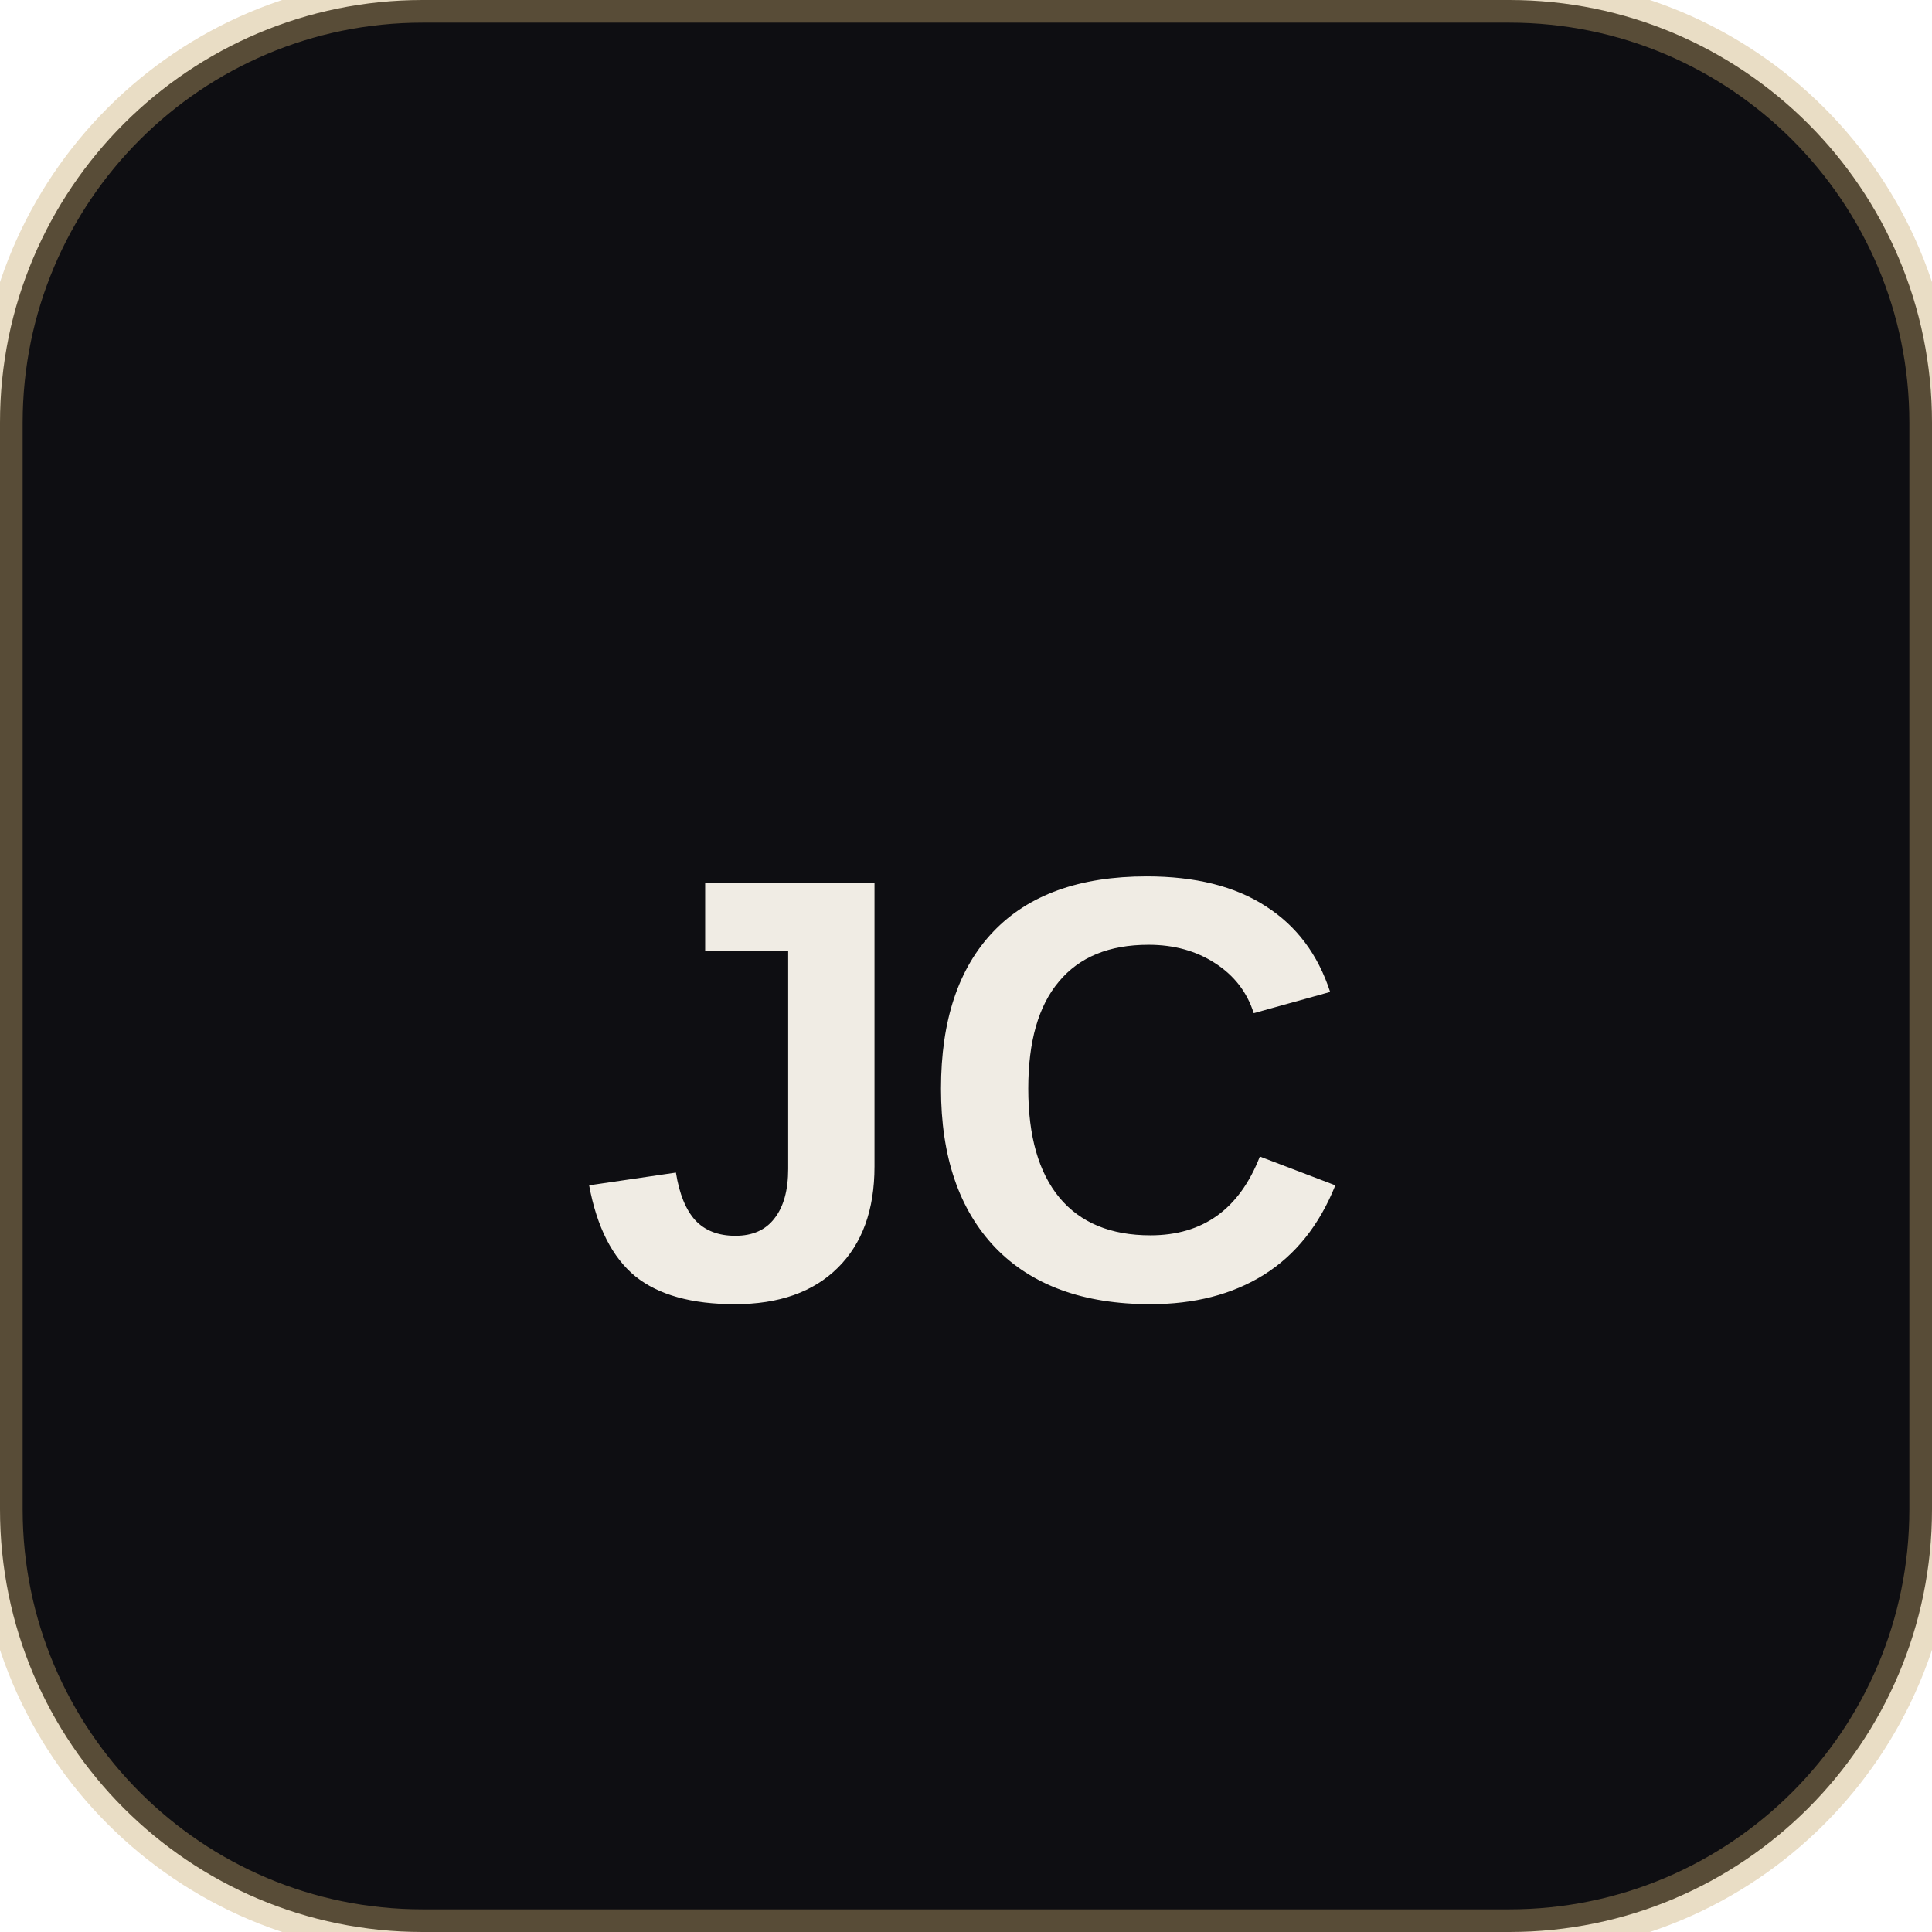
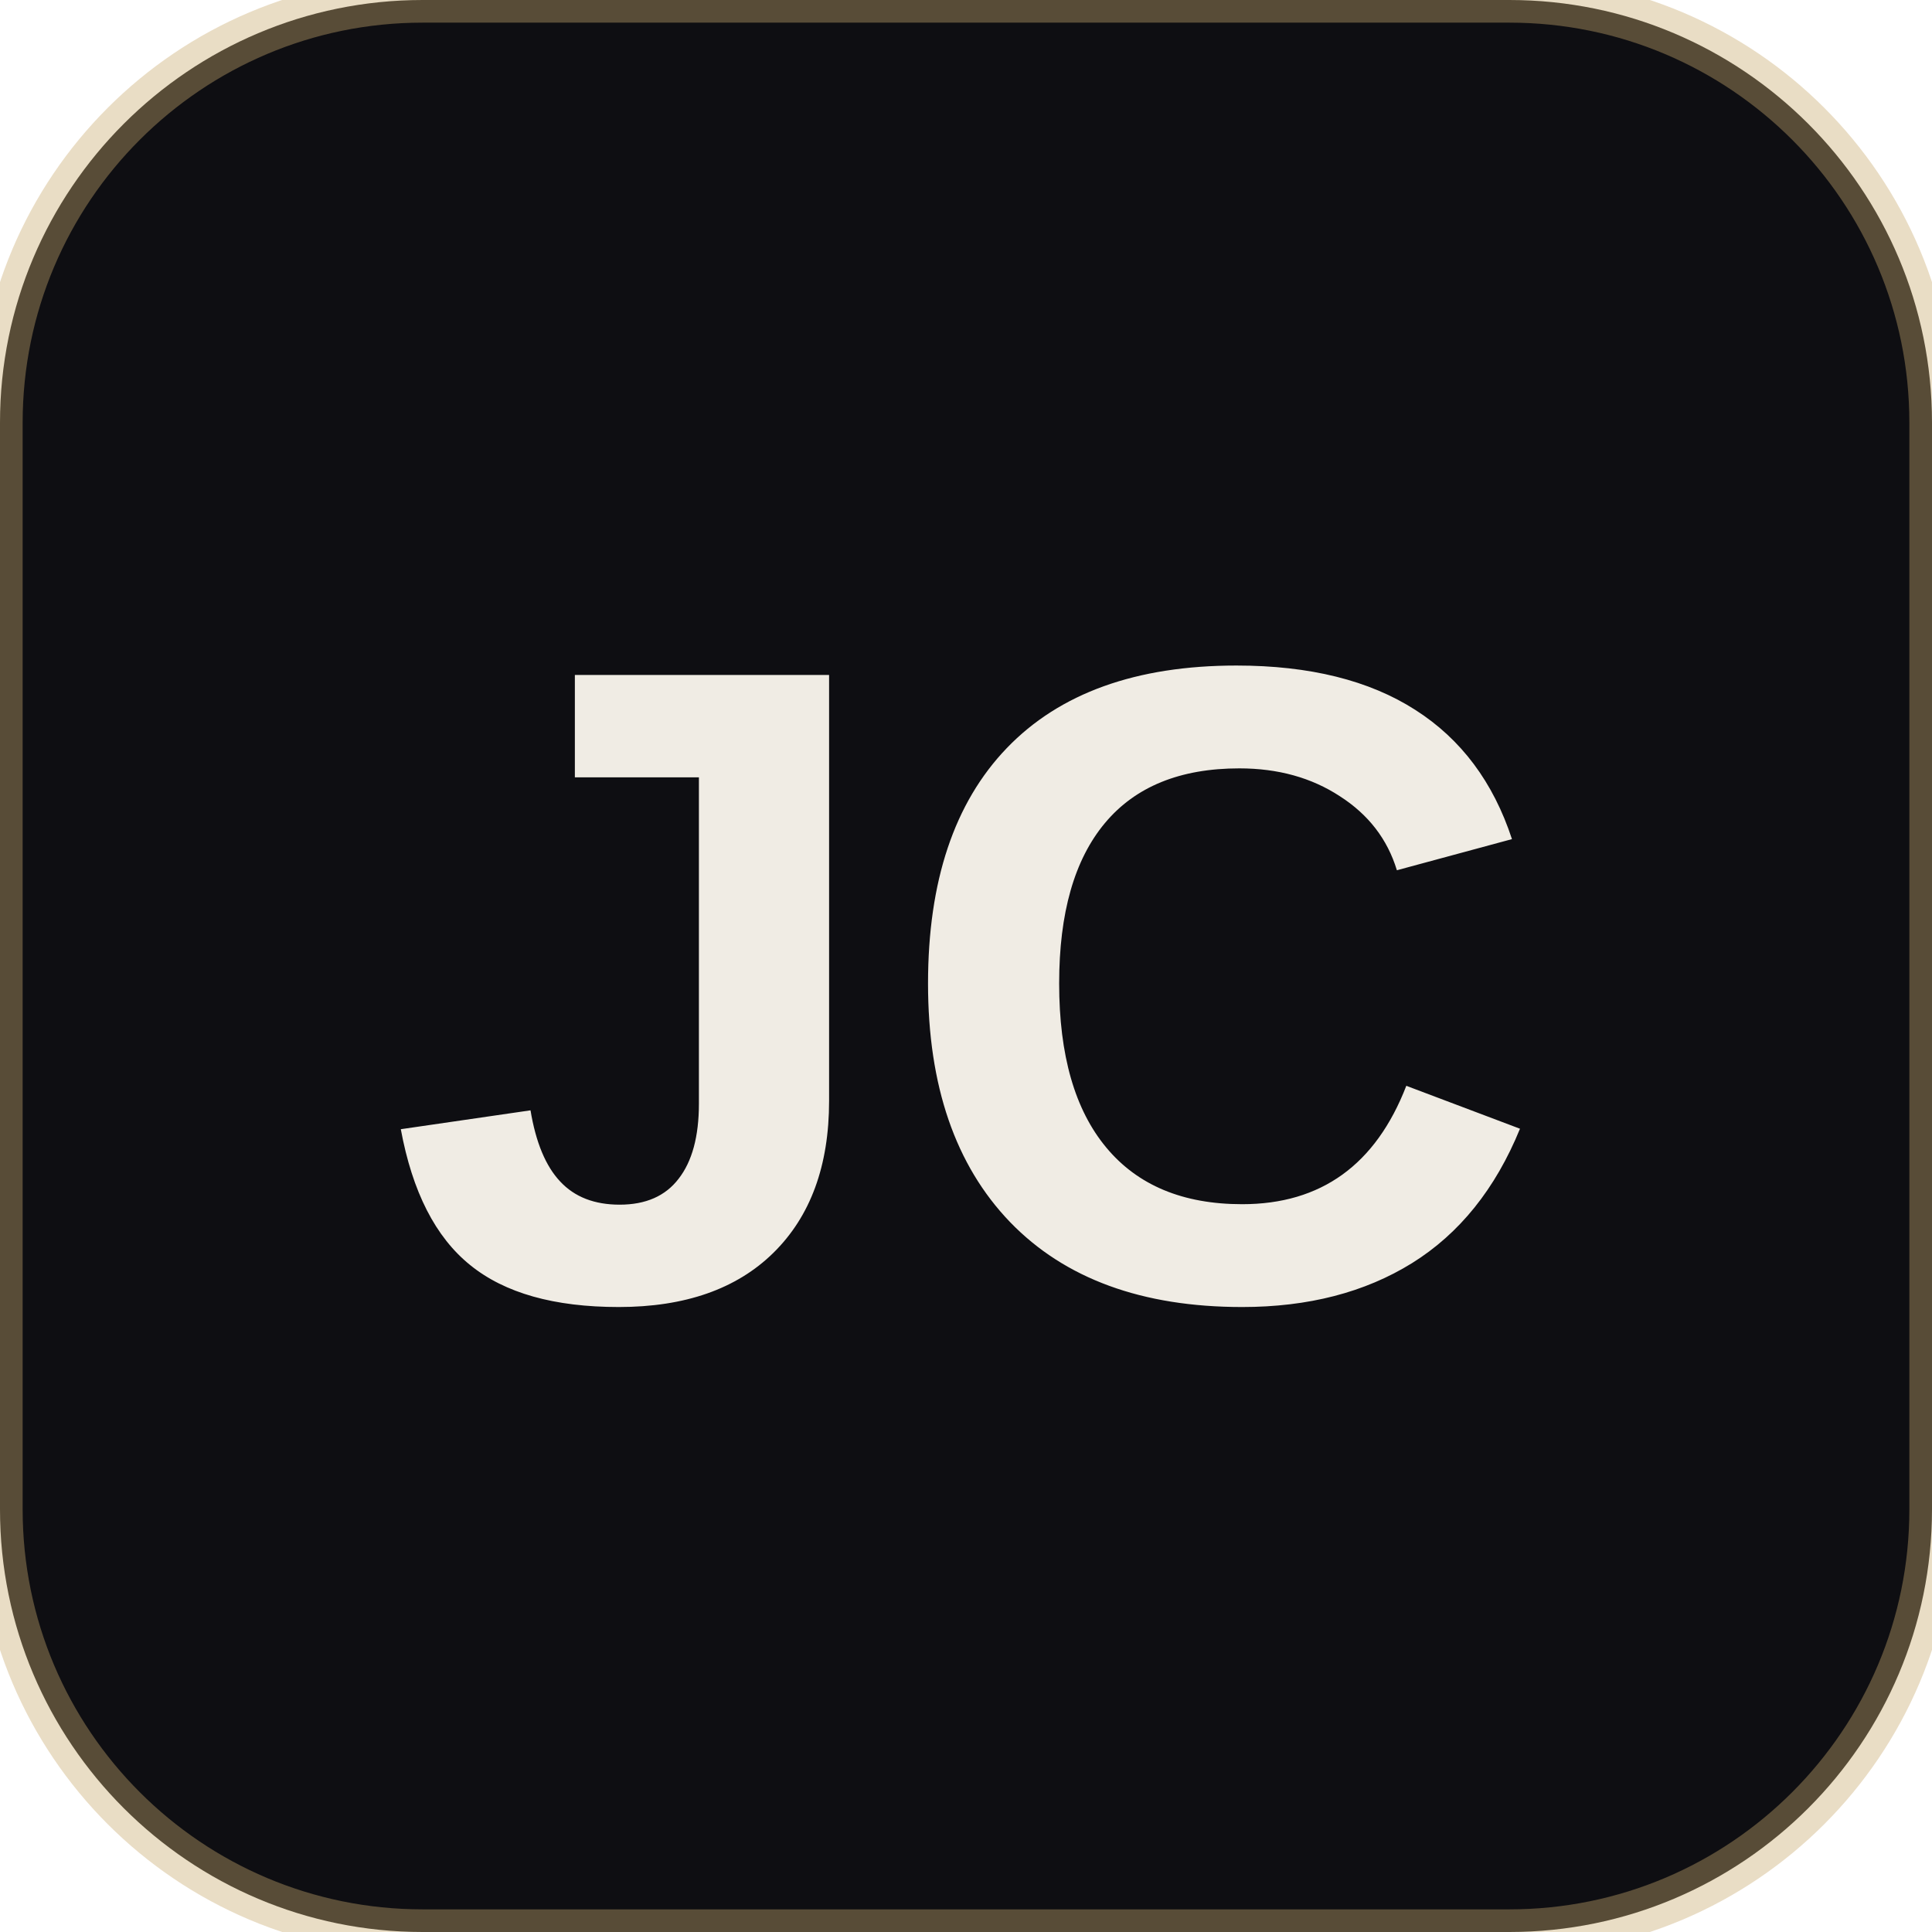
<svg xmlns="http://www.w3.org/2000/svg" viewBox="0 0 64 64" width="64" height="64">
  <rect width="64" height="64" rx="14" fill="#0e0e12" />
  <rect width="64" height="64" rx="14" fill="none" stroke="#c9a96e" stroke-width="1.5" opacity="0.4" />
-   <text x="32" y="43" font-family="Outfit, Arial, sans-serif" font-size="20" font-weight="700" fill="#f0ece4" text-anchor="middle">JC</text>
+   <text x="32" y="43" font-family="Outfit, Arial, sans-serif" font-size="30" font-weight="700" fill="#f0ece4" text-anchor="middle">JC</text>
</svg>
